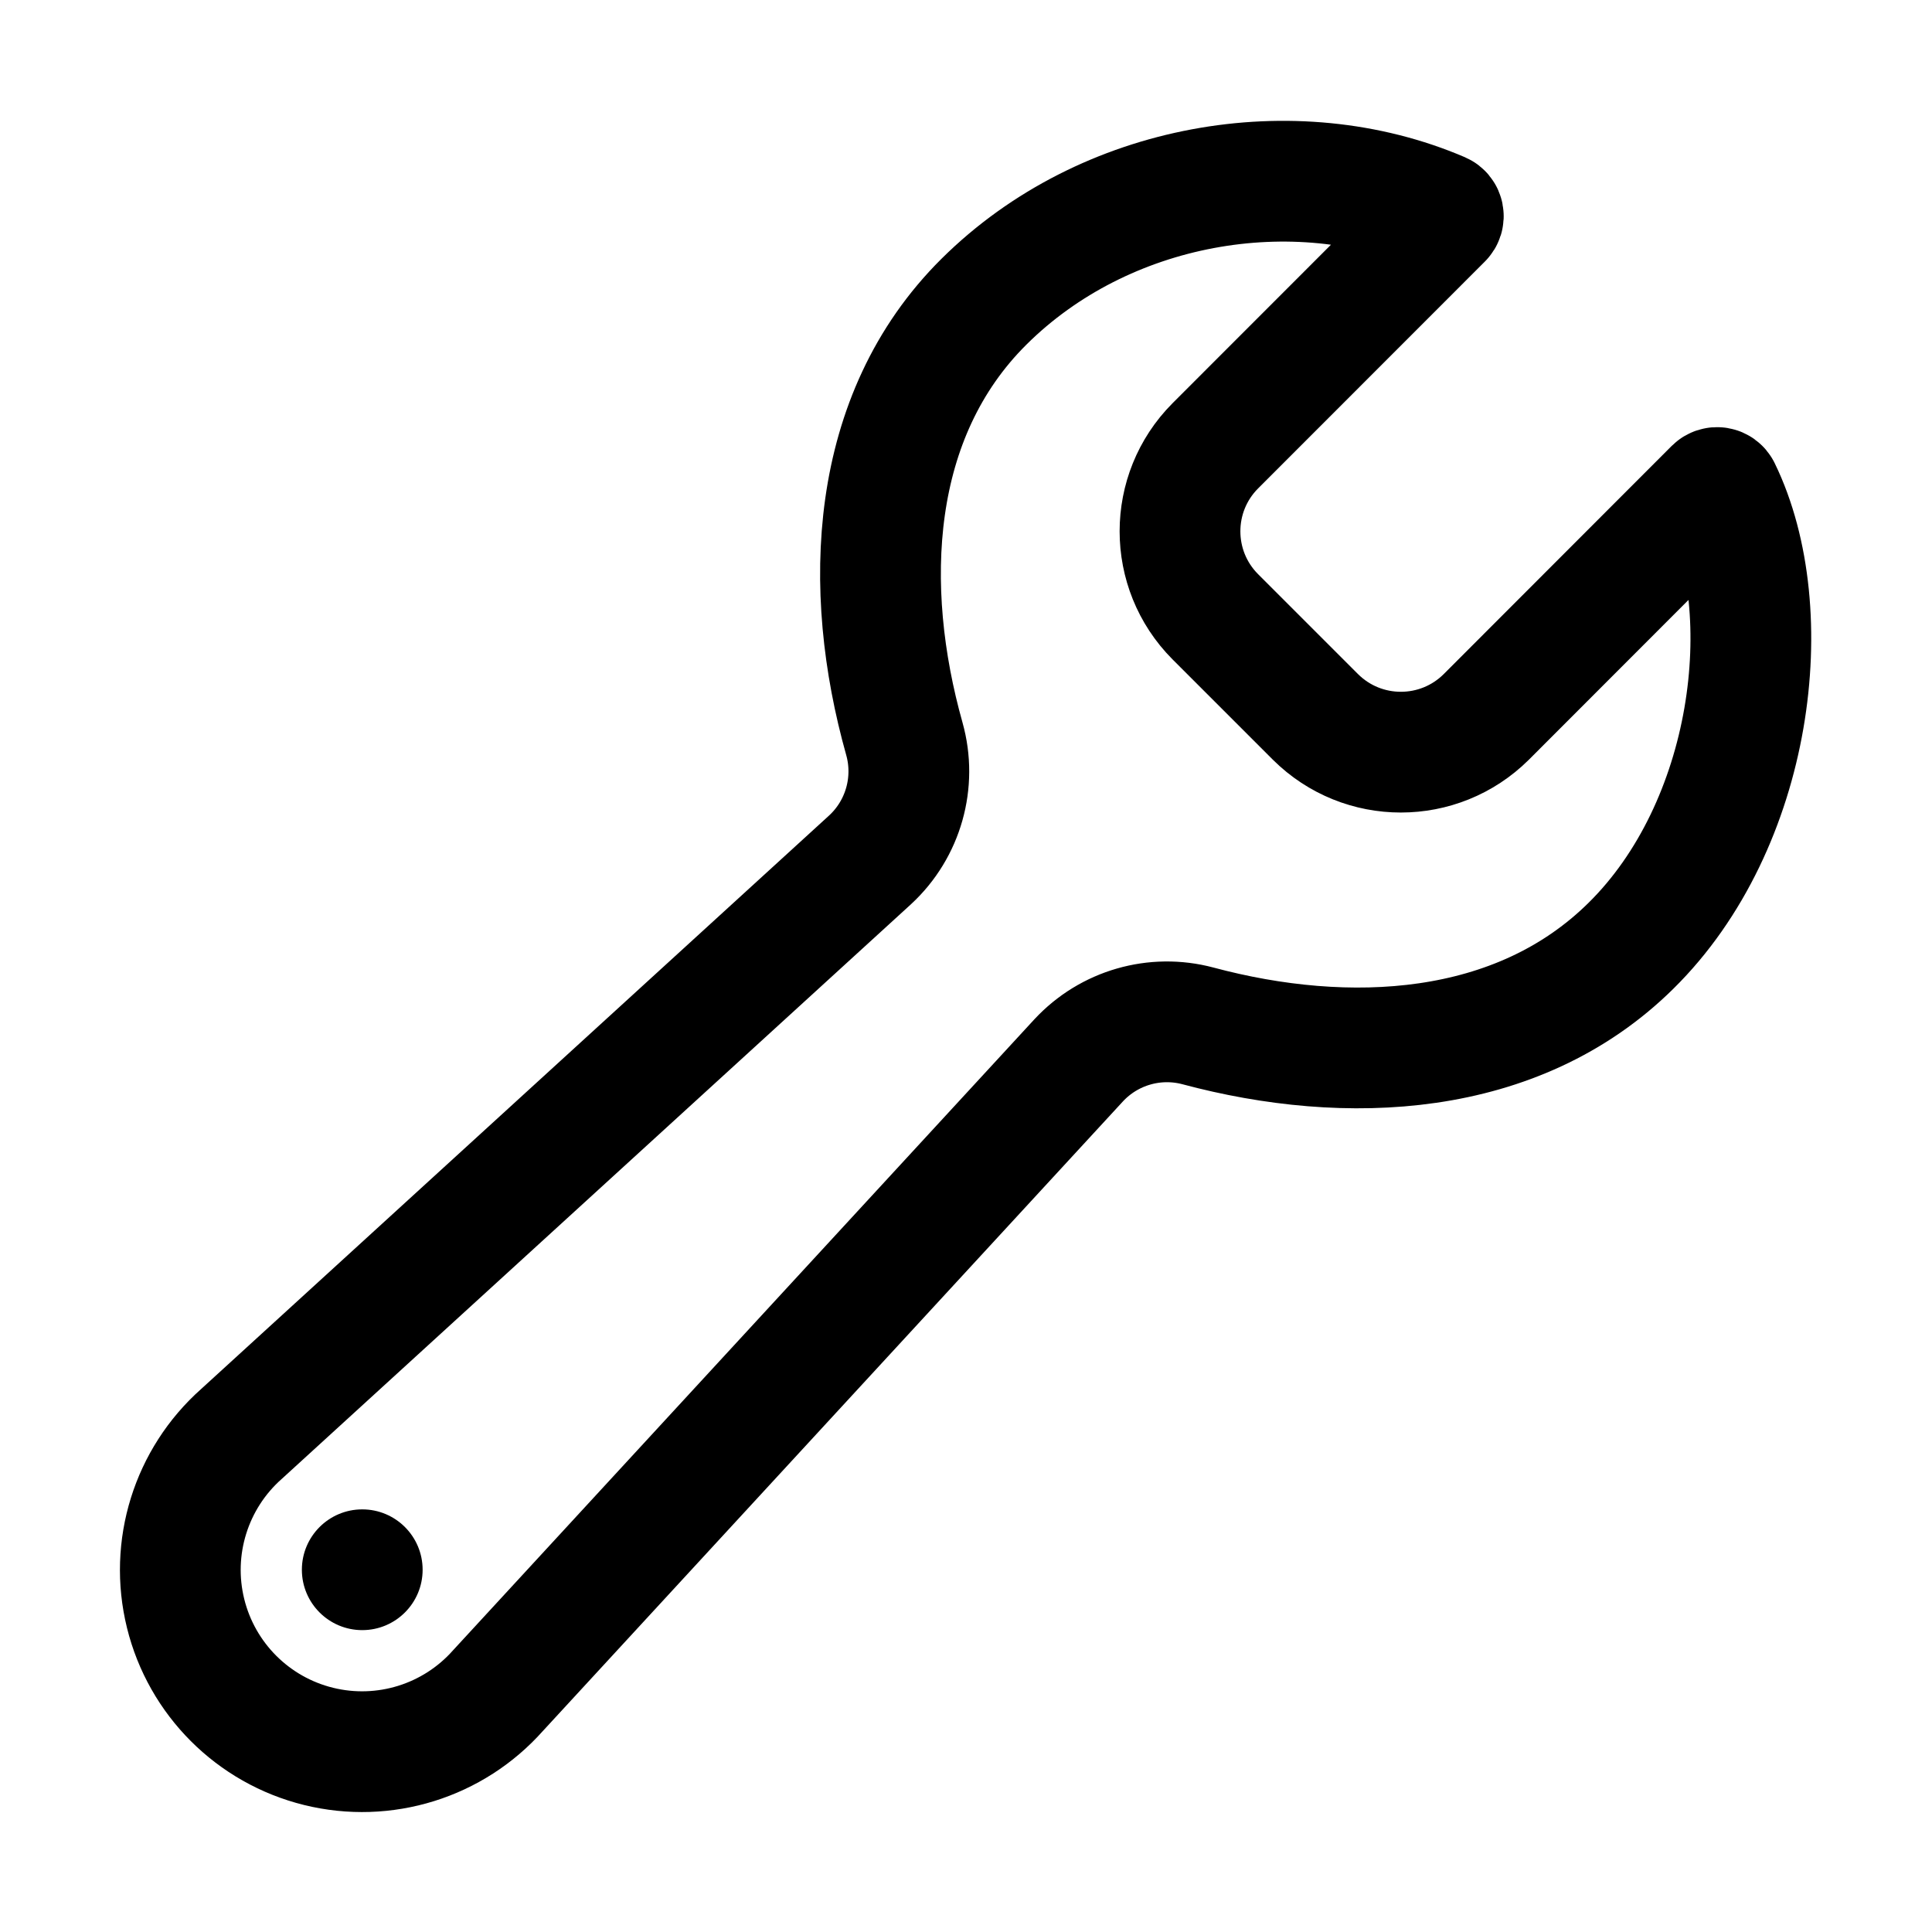
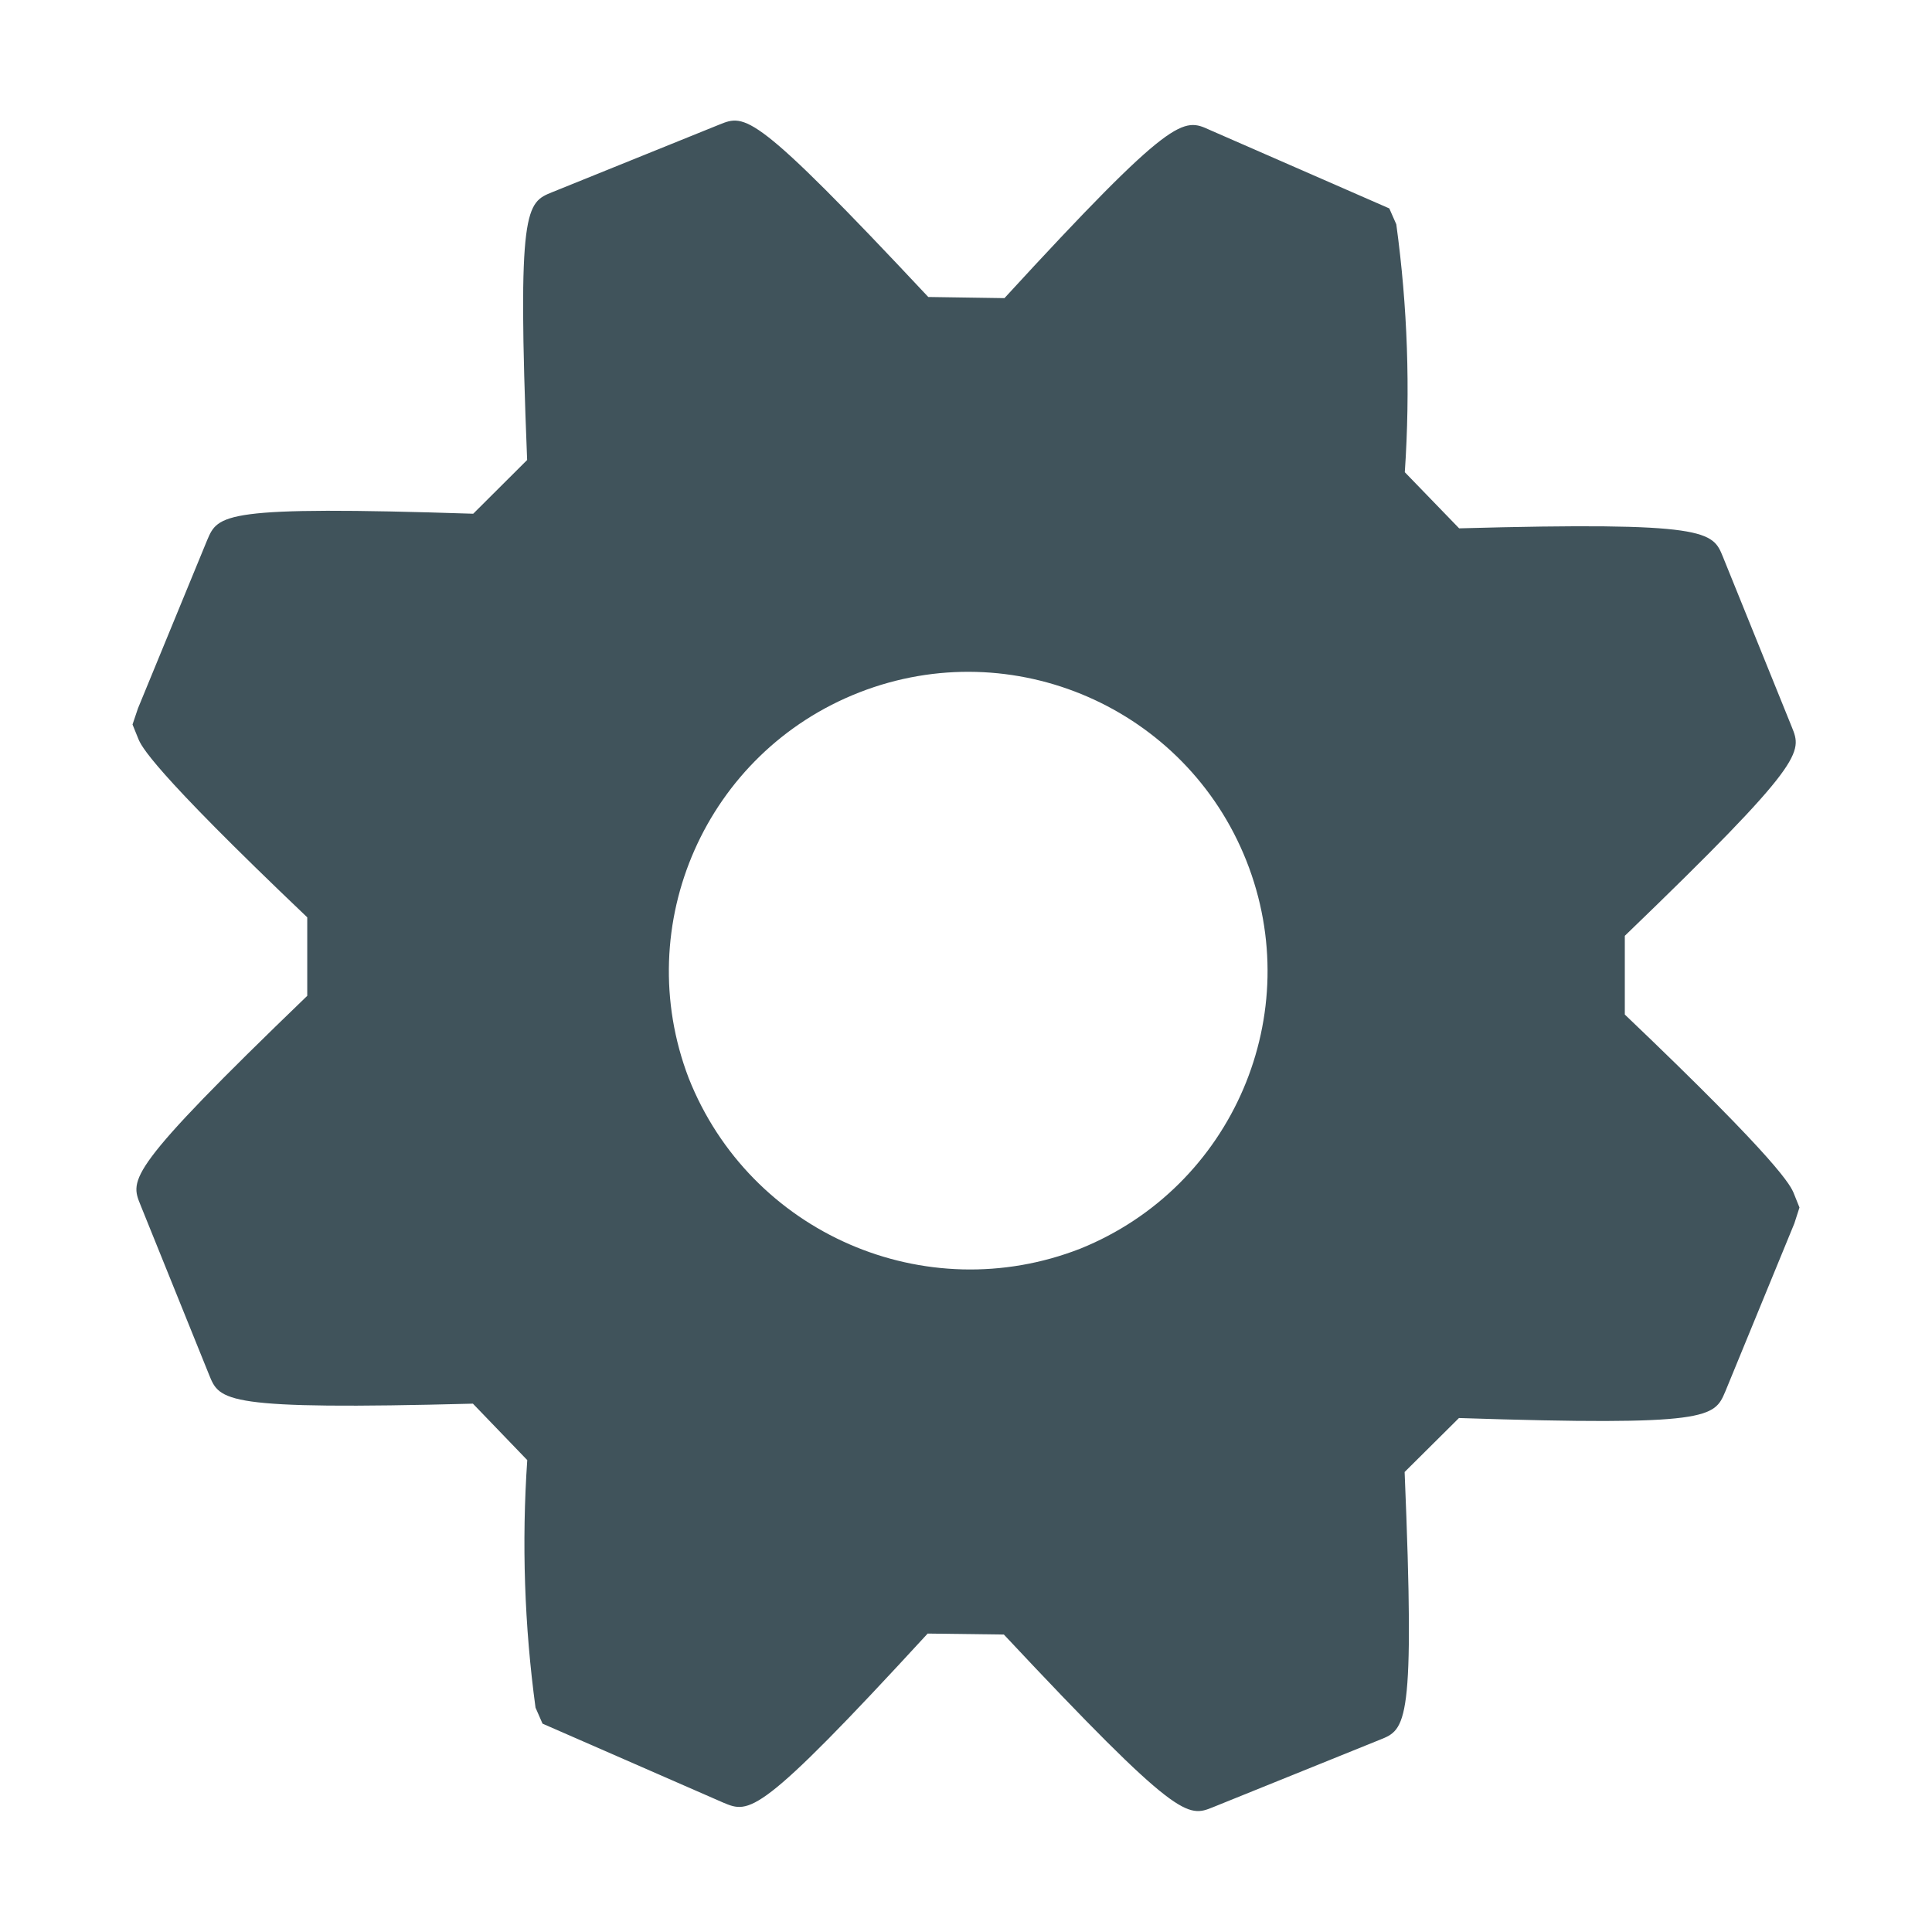
- <svg xmlns="http://www.w3.org/2000/svg" width="32" height="32" viewBox="0 0 512 512">
-   <path fill="none" stroke="currentColor" stroke-linecap="round" stroke-miterlimit="10" stroke-width="32" d="M393.87 190a32.1 32.1 0 0 1-45.25 0l-26.57-26.57a32.09 32.09 0 0 1 0-45.26L382.19 58a1 1 0 0 0-.3-1.64c-38.82-16.64-89.15-8.16-121.11 23.57c-30.58 30.35-32.32 76-21.12 115.84a31.93 31.93 0 0 1-9.06 32.08L64 380a48.17 48.17 0 1 0 68 68l153.86-167a31.93 31.93 0 0 1 31.6-9.13c39.54 10.59 84.54 8.6 114.72-21.19c32.49-32 39.5-88.56 23.75-120.93a1 1 0 0 0-1.6-.26Z" />
-   <circle cx="96" cy="416" r="16" fill="currentColor" />
+ <svg xmlns="http://www.w3.org/2000/svg" width="32" height="32" viewBox="0 0 32 32">
+   <path fill="#40535b" d="m23.265 24.381l.9-.894c4.164.136 4.228-.01 4.411-.438l1.144-2.785l.085-.264l-.093-.231c-.049-.122-.2-.486-2.8-2.965V15.5c3-2.89 2.936-3.038 2.765-3.461l-1.139-2.814c-.171-.422-.236-.587-4.37-.474l-.9-.93a20.166 20.166 0 0 0-.141-4.106l-.116-.263l-2.974-1.3c-.438-.2-.592-.272-3.4 2.786l-1.262-.019c-2.891-3.086-3.028-3.03-3.461-2.855L9.149 3.182c-.433.175-.586.237-.418 4.437l-.893.89c-4.162-.136-4.226.012-4.407.438l-1.146 2.786l-.09.267l.094.232c.049.12.194.48 2.8 2.962v1.3c-3 2.89-2.935 3.038-2.763 3.462l1.138 2.817c.174.431.236.584 4.369.476l.9.935a20.243 20.243 0 0 0 .137 4.1l.116.265l2.993 1.308c.435.182.586.247 3.386-2.8l1.262.016c2.895 3.09 3.043 3.03 3.466 2.859l2.759-1.115c.436-.173.588-.234.413-4.436Zm-11.858-6.524a4.957 4.957 0 1 1 6.488 2.824a5.014 5.014 0 0 1-6.488-2.824Z" />
</svg>
